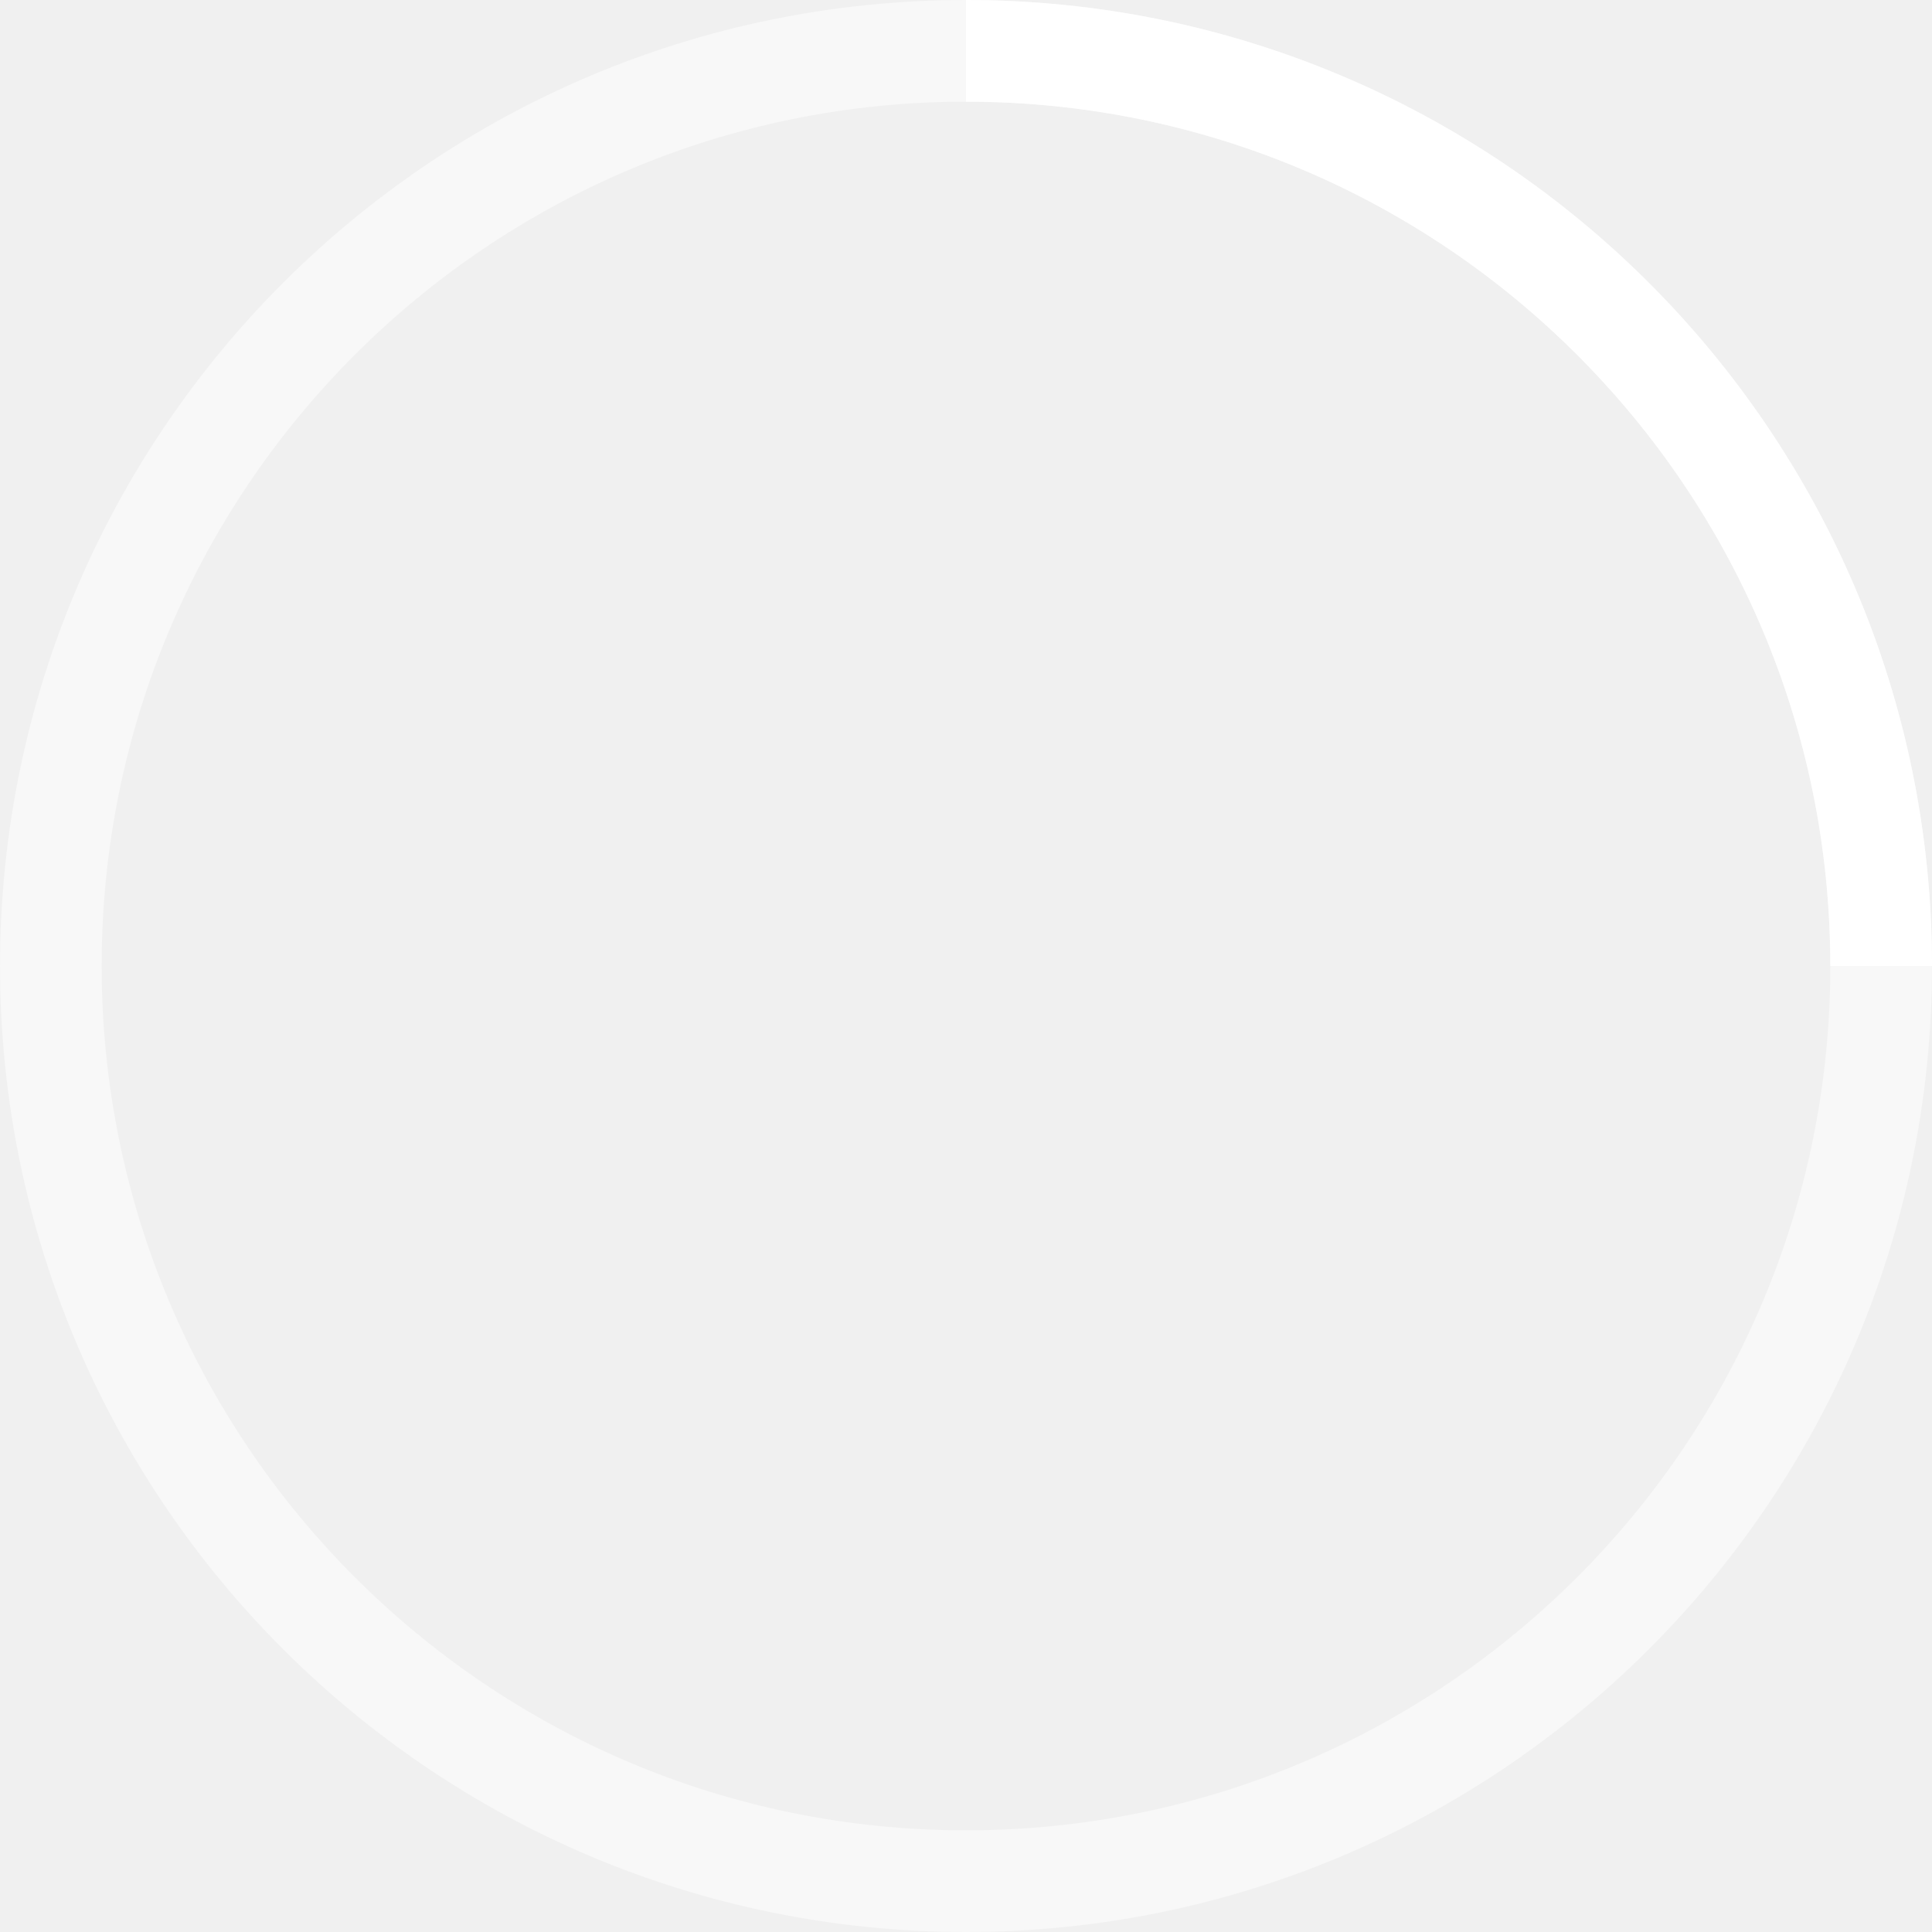
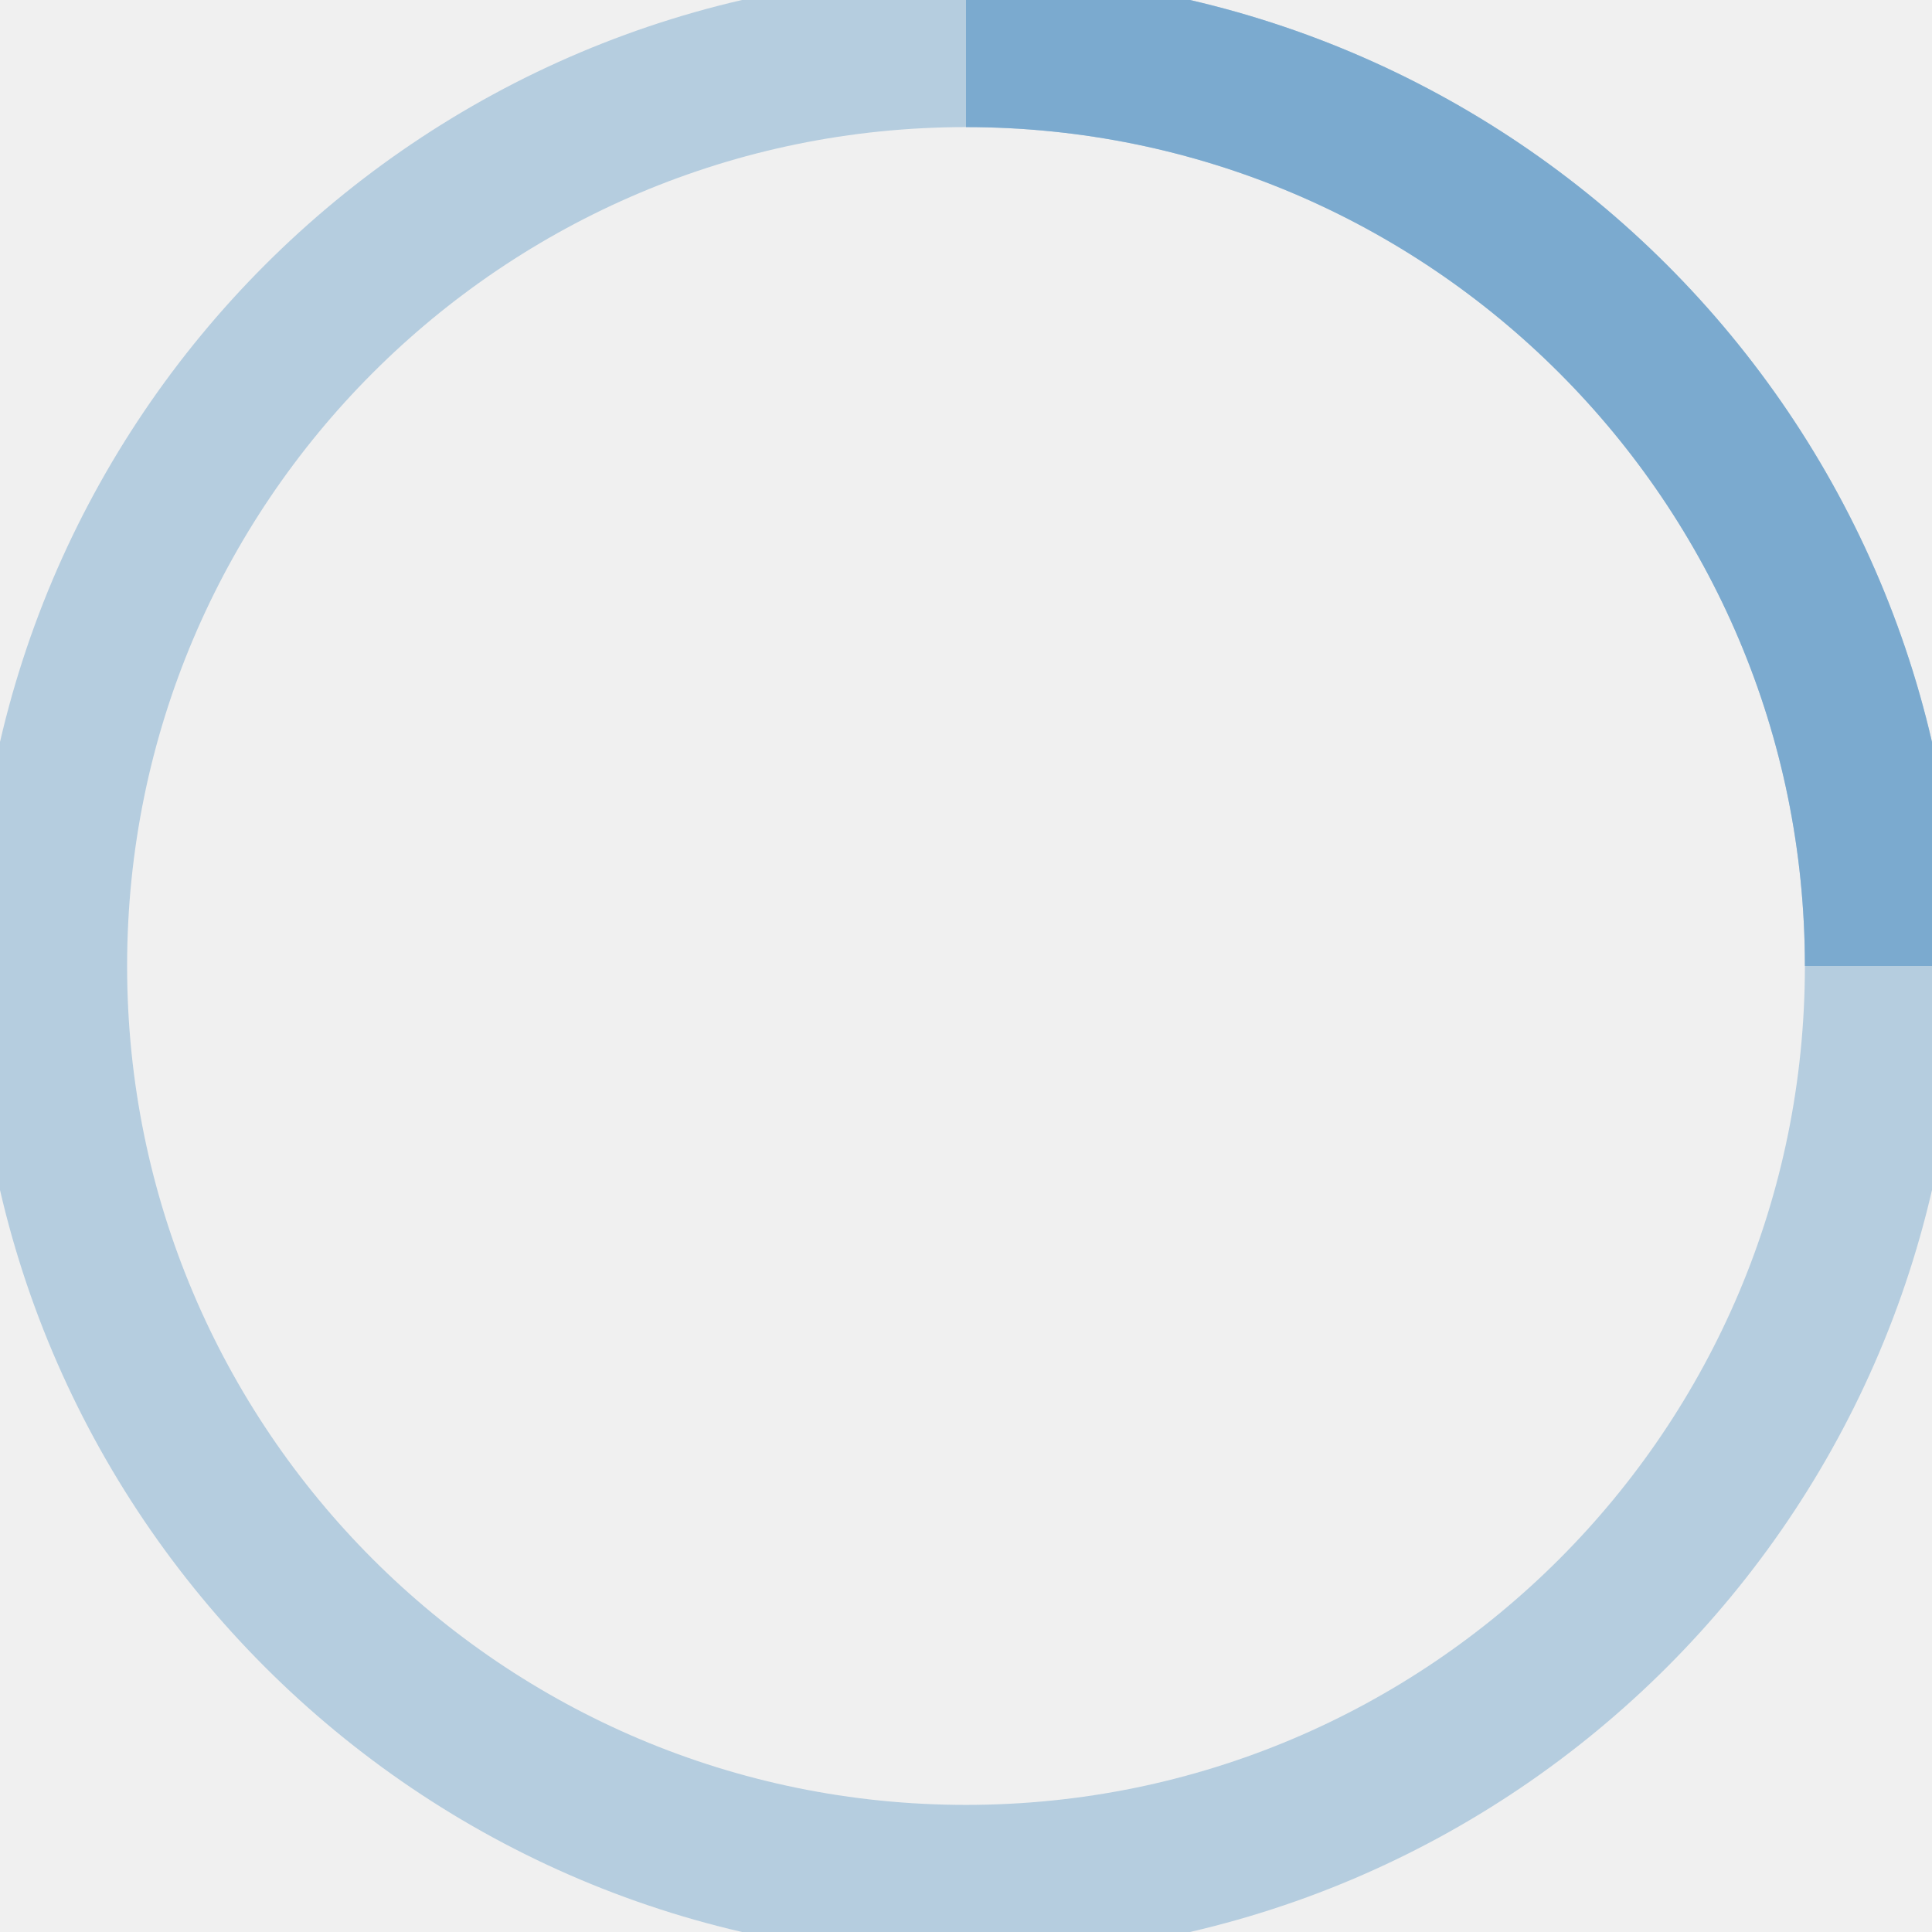
- <svg xmlns="http://www.w3.org/2000/svg" width="38" height="38" viewBox="0 0 38 38" stroke="#fff">
+ <svg xmlns="http://www.w3.org/2000/svg" width="38" height="38" viewBox="0 0 38 38" stroke="#7baacf">
  <g fill="none" fill-rule="evenodd">
-     <g transform="translate(1 1)" stroke-width="2">
+     <g transform="translate(1 1)" stroke-width="3">
      <circle stroke-opacity=".5" cx="18" cy="18" r="18" />
      <path d="M36 18c0-9.94-8.06-18-18-18">
-         <animateTransform attributeName="transform" type="rotate" from="0 18 18" to="360 18 18" dur="5s" repeatCount="indefinite" />
+         <animateTransform attributeName="transform" type="rotate" from="0 18 18" to="360 18 18" dur=".7s" repeatCount="indefinite" />
      </path>
    </g>
  </g>
</svg>
